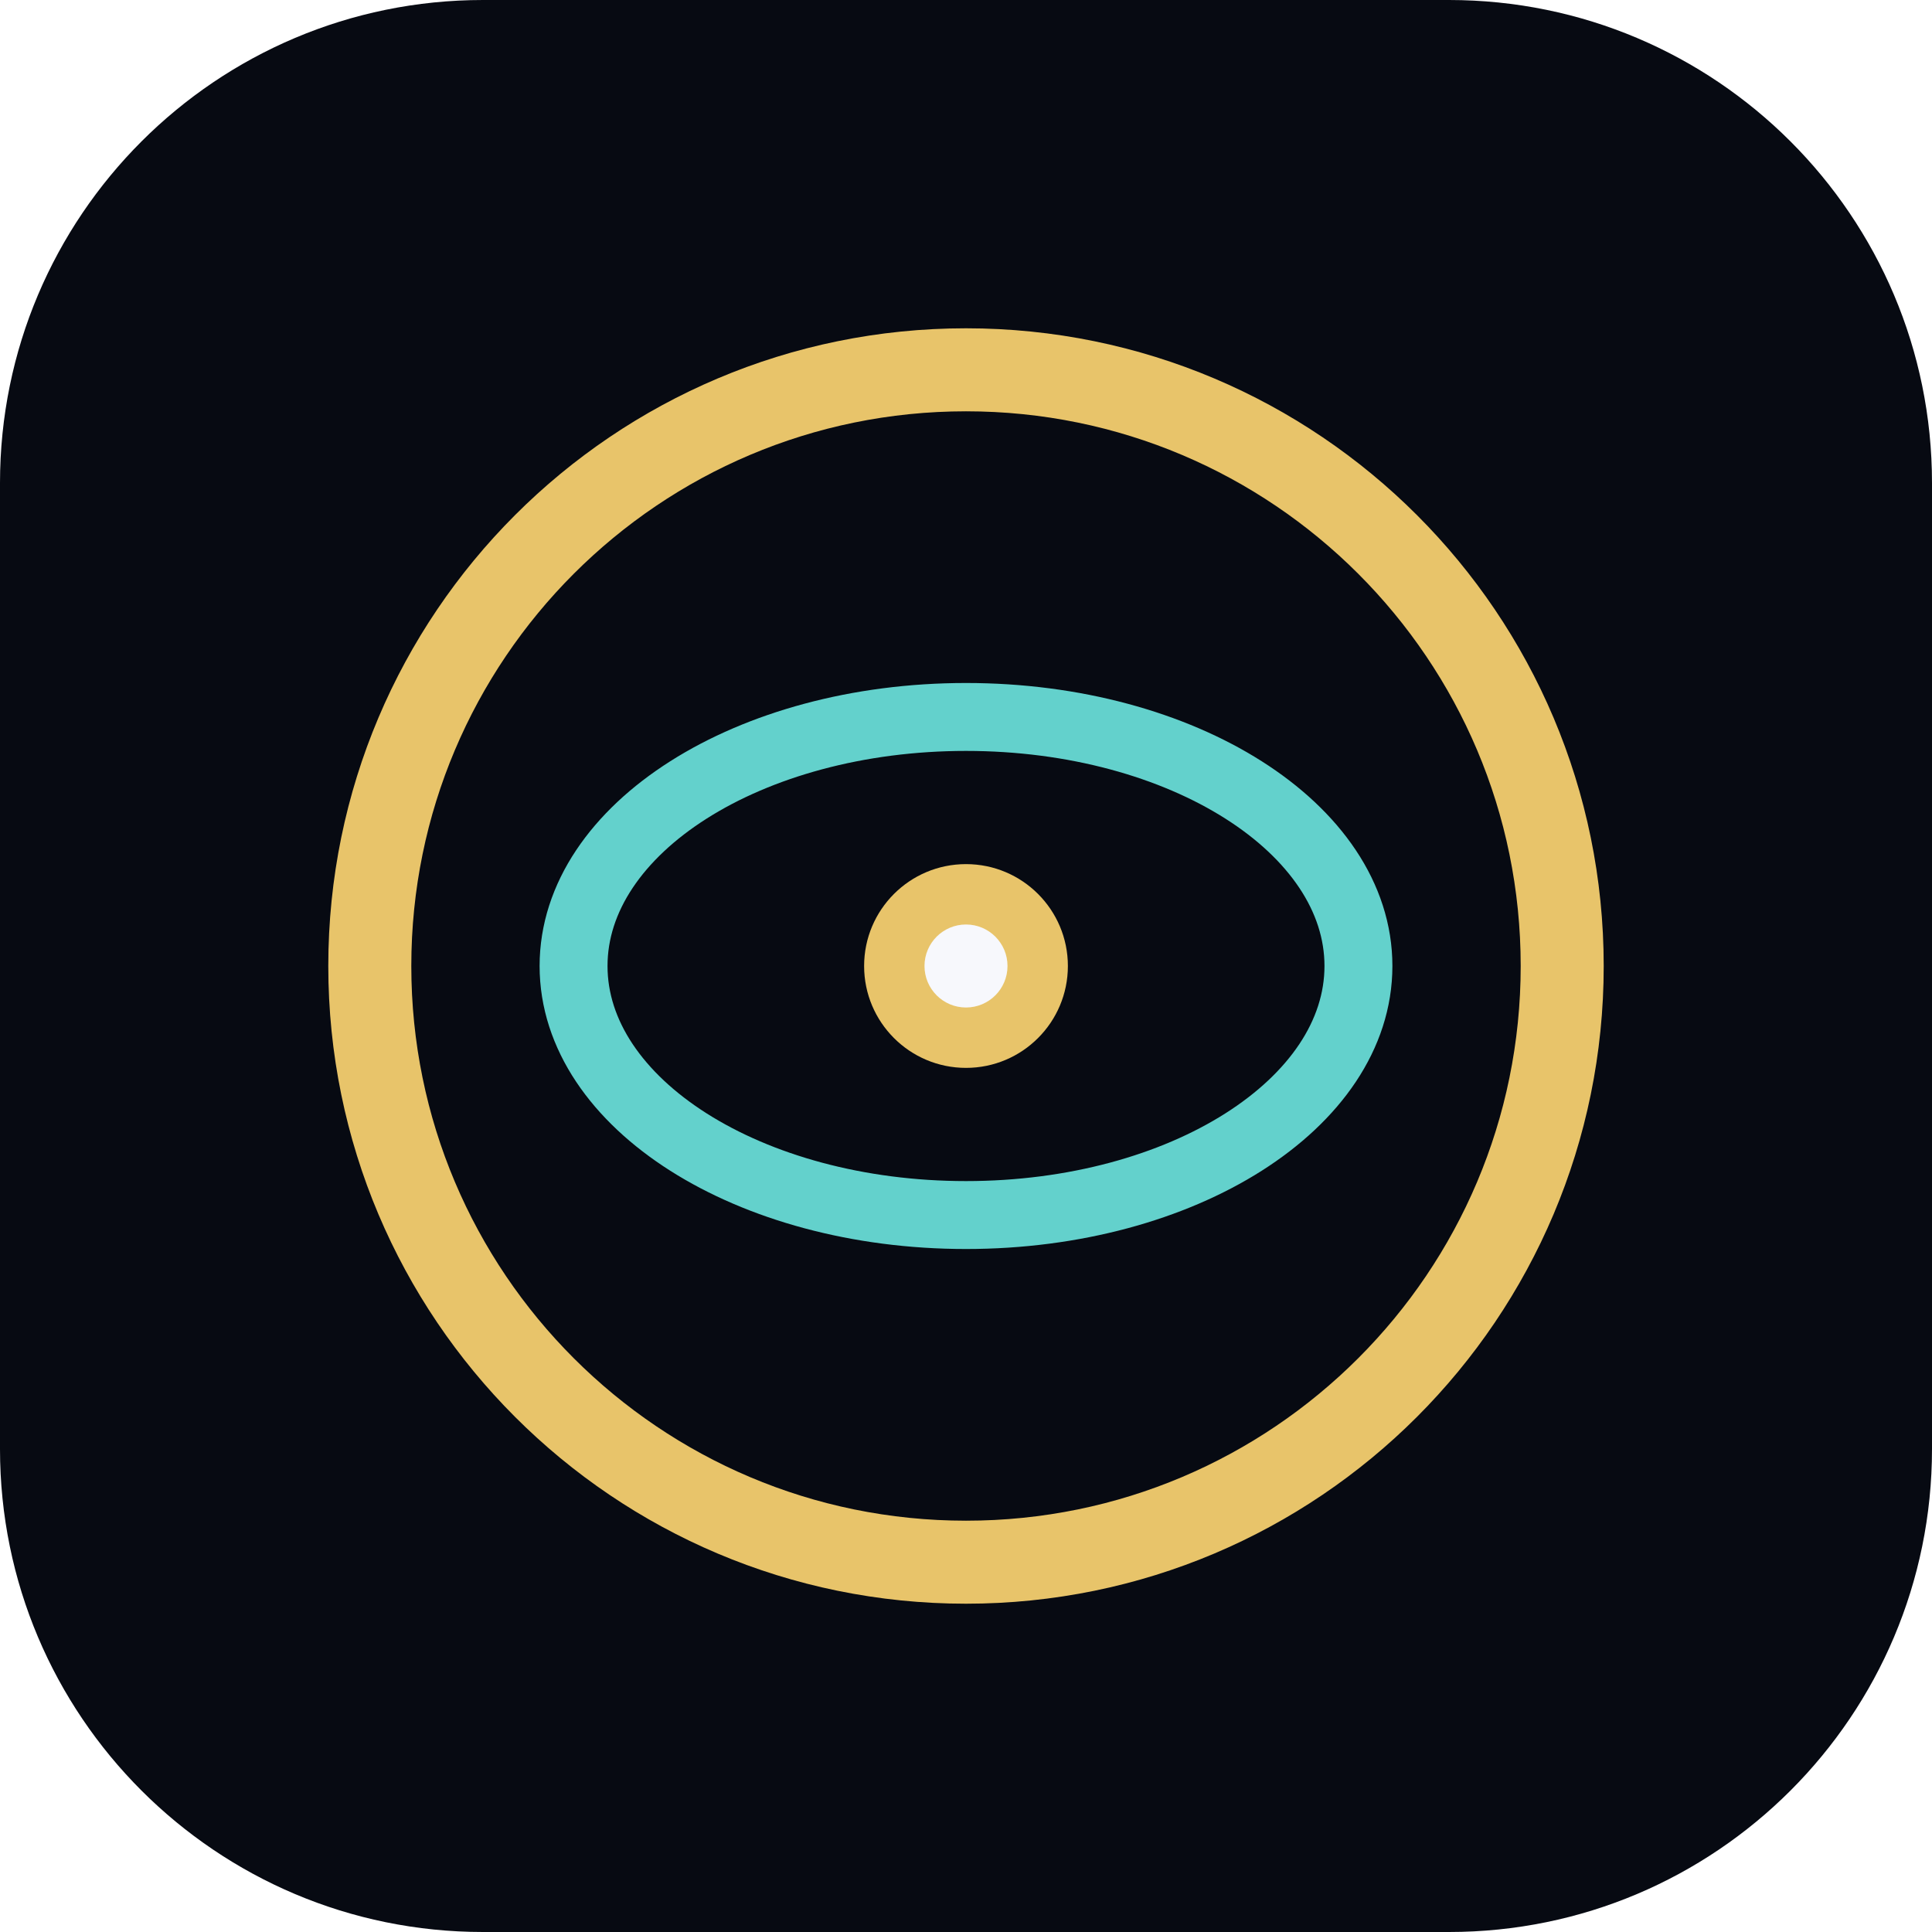
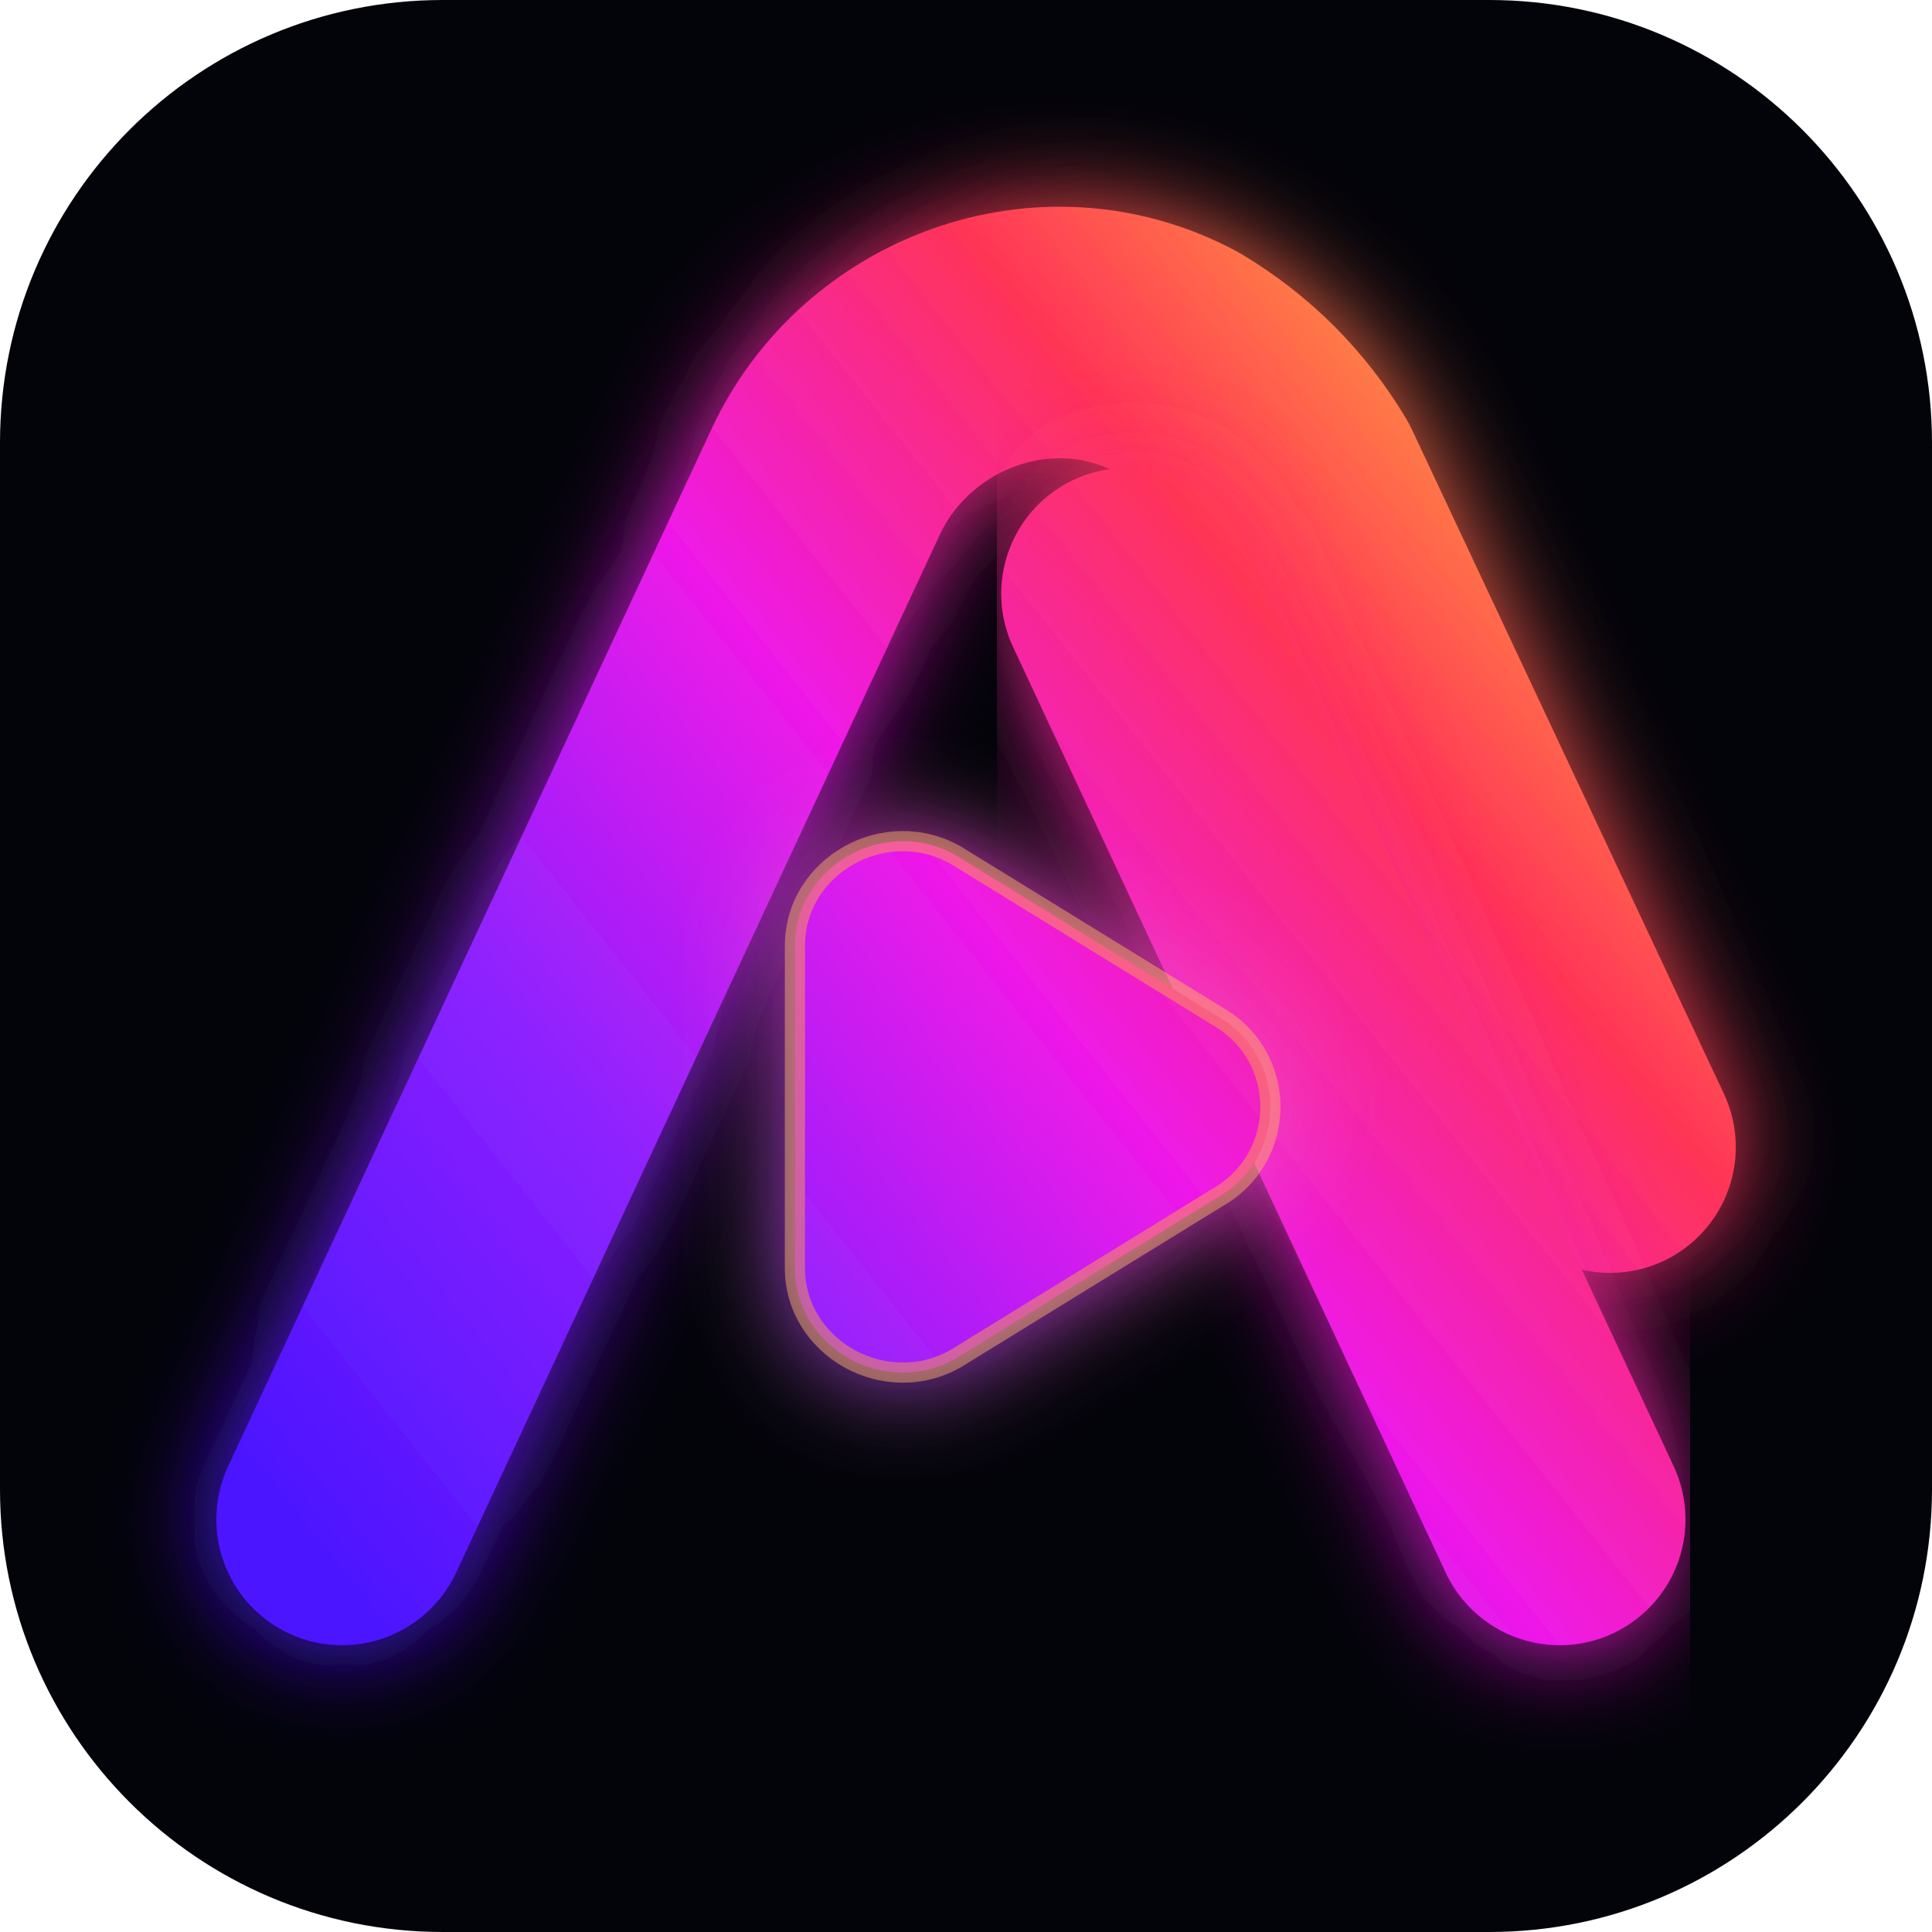
- <svg xmlns="http://www.w3.org/2000/svg" width="512" height="512" viewBox="0 0 512 512" role="img" aria-label="AYIN placeholder mark">
-   <rect width="512" height="512" rx="128" fill="#070A12" />
-   <circle cx="256" cy="256" r="158" fill="none" stroke="#E8C46A" stroke-width="22" />
-   <ellipse cx="256" cy="256" rx="104" ry="66" fill="none" stroke="#63D1CC" stroke-width="18" />
-   <circle cx="256" cy="256" r="27" fill="#E8C46A" />
-   <circle cx="256" cy="256" r="11" fill="#F7F8FC" />
+ <svg xmlns="http://www.w3.org/2000/svg" width="512" height="512" viewBox="0 0 192 192" role="img" aria-label="AYIN">
+   <defs>
+     <linearGradient id="ayin" x1="28" y1="150" x2="164" y2="42" gradientUnits="userSpaceOnUse">
+       <stop offset="0" stop-color="#4B16FF" />
+       <stop offset="0.28" stop-color="#8D22FF" />
+       <stop offset="0.52" stop-color="#EE19E8" />
+       <stop offset="0.76" stop-color="#FF3457" />
+       <stop offset="1" stop-color="#FFB13B" />
+     </linearGradient>
+     <filter id="glow" x="-30%" y="-30%" width="160%" height="160%">
+       <feGaussianBlur stdDeviation="5" result="b" />
+       <feMerge>
+         <feMergeNode in="b" />
+         <feMergeNode in="SourceGraphic" />
+       </feMerge>
+     </filter>
+   </defs>
+   <rect width="192" height="192" rx="44" fill="#03030A" />
+   <path d="M34 151 82 48c6-13 22-19 35-12 5 3 9 7 12 12l31 66" fill="none" stroke="url(#ayin)" stroke-width="25" stroke-linecap="round" stroke-linejoin="round" filter="url(#glow)" />
+   <path d="M155 151 112 59" fill="none" stroke="url(#ayin)" stroke-width="25" stroke-linecap="round" filter="url(#glow)" />
+   <path d="M79 94c0-8 9-13 16-9l26 16c7 4 7 14 0 18l-26 16c-7 4-16-1-16-9Z" fill="url(#ayin)" stroke="#FFB13B" stroke-opacity=".45" stroke-width="2" filter="url(#glow)" />
</svg>
